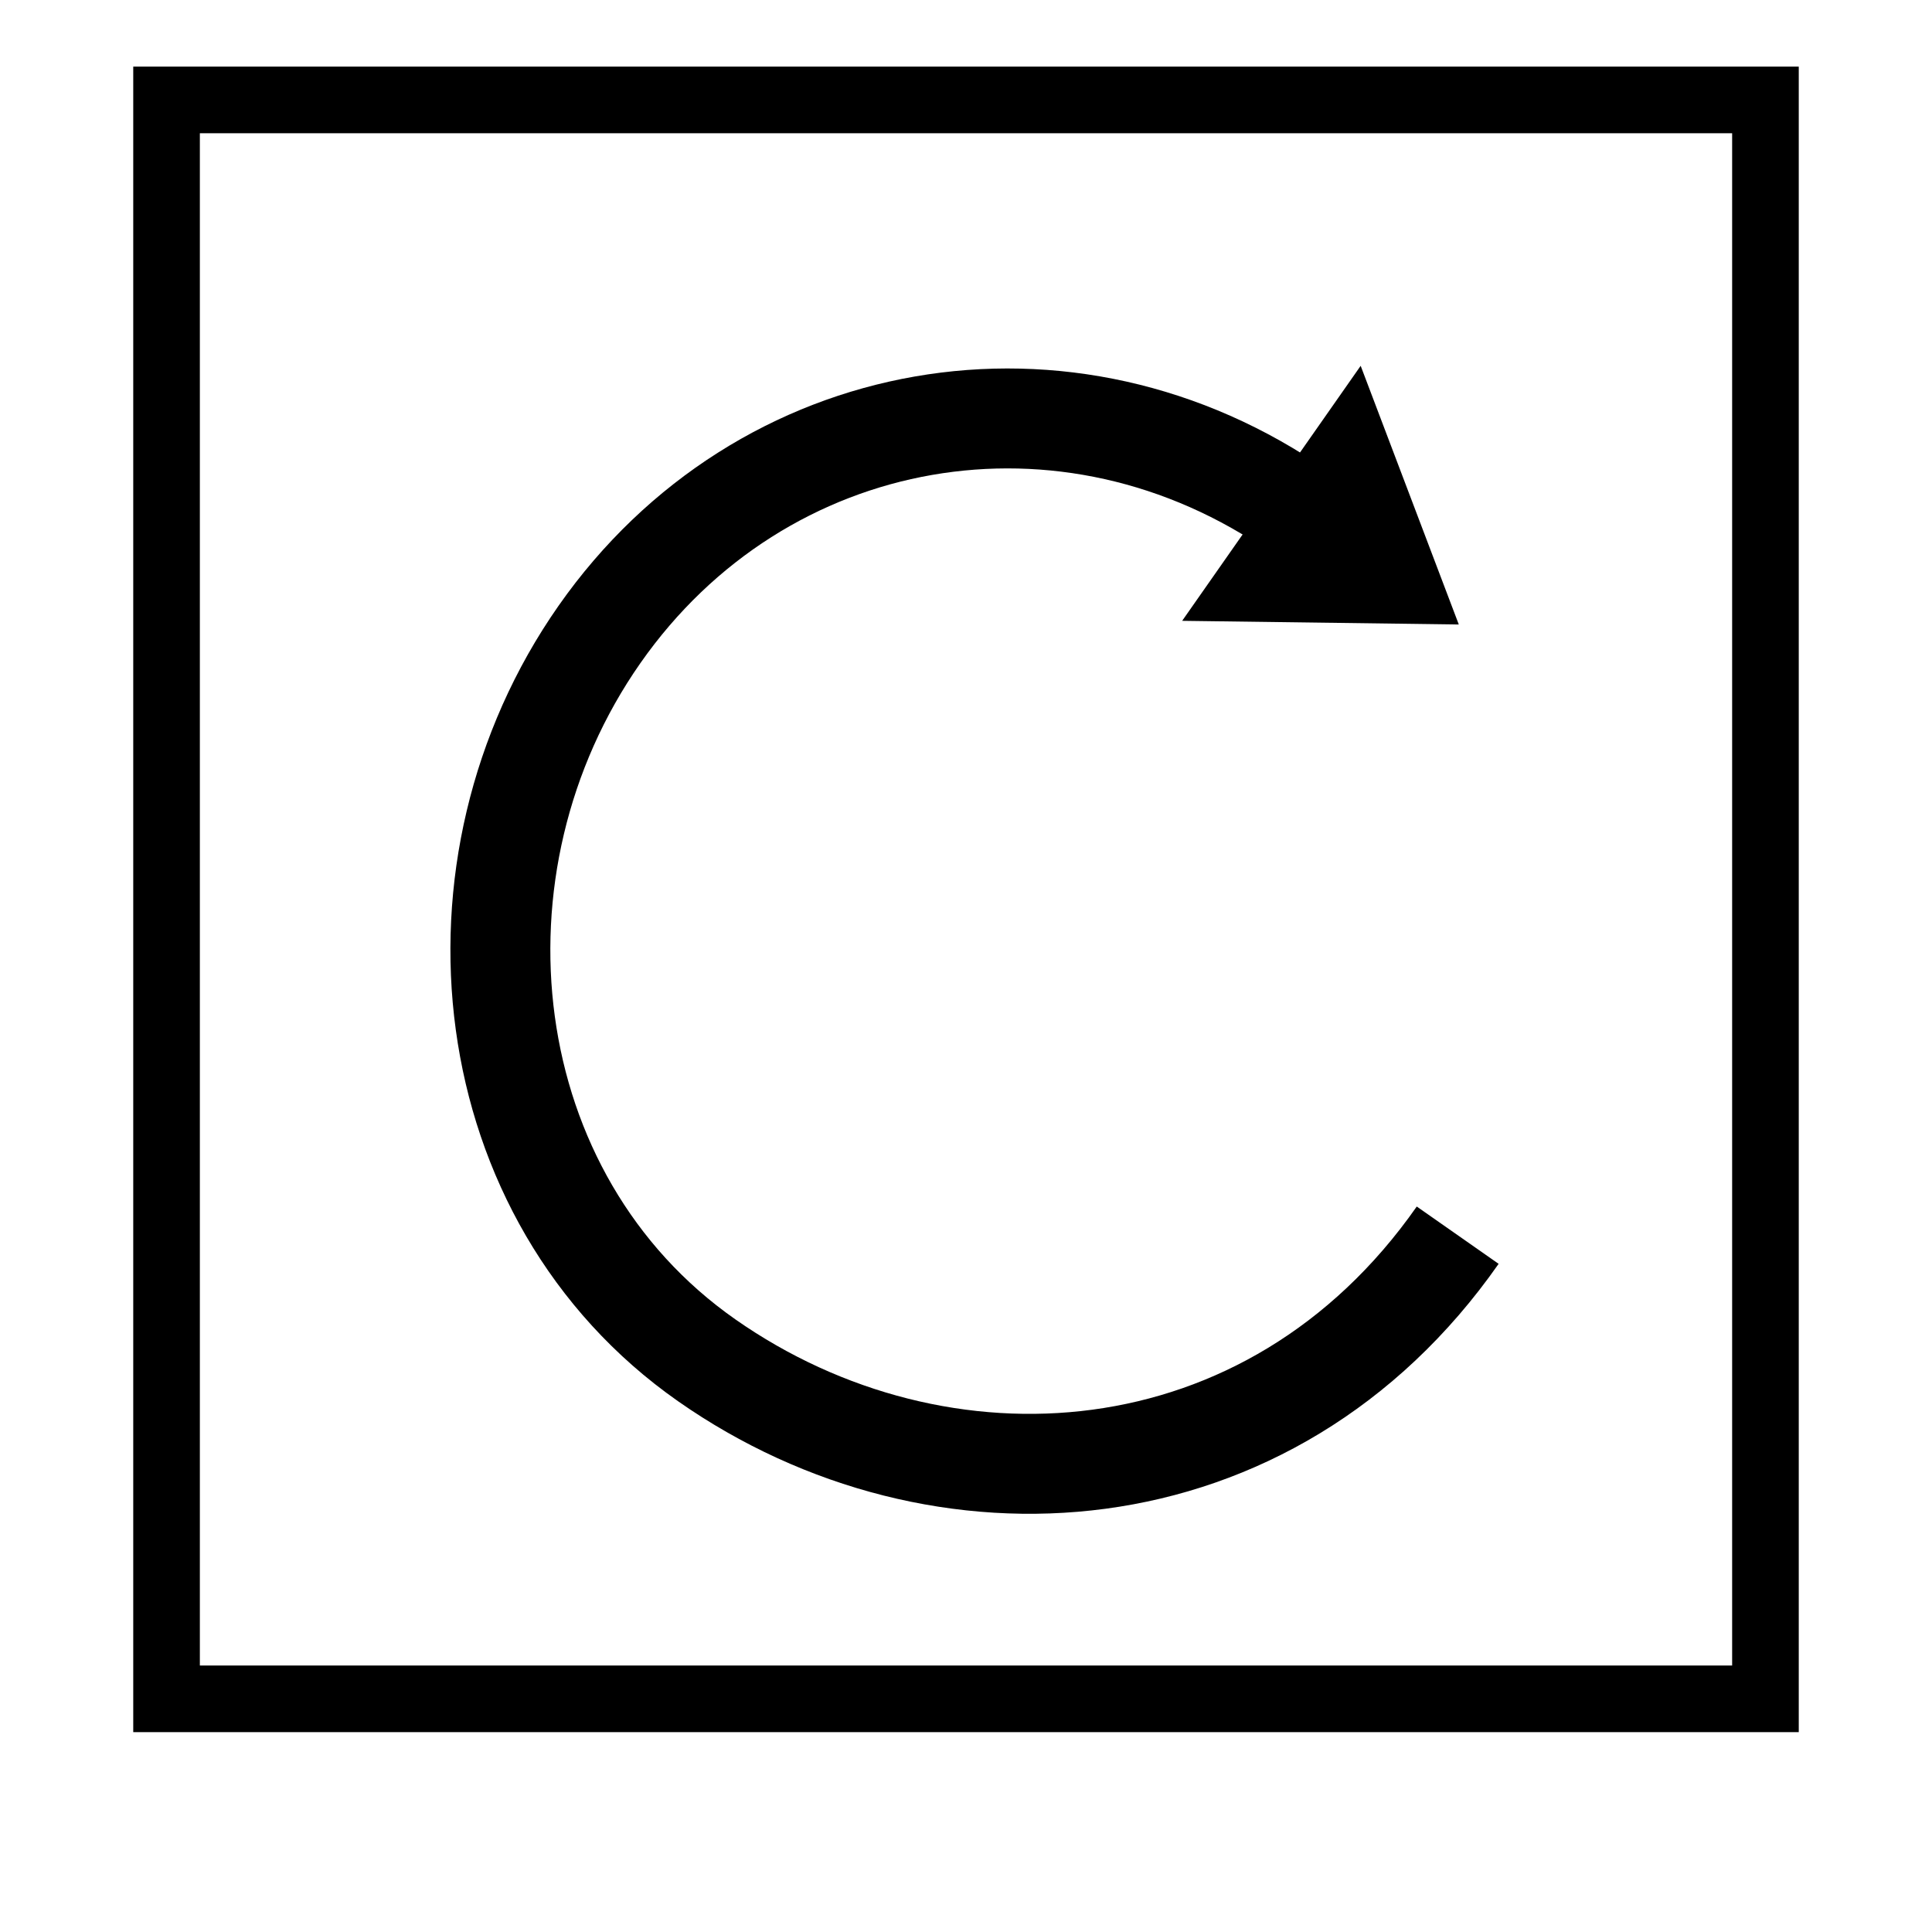
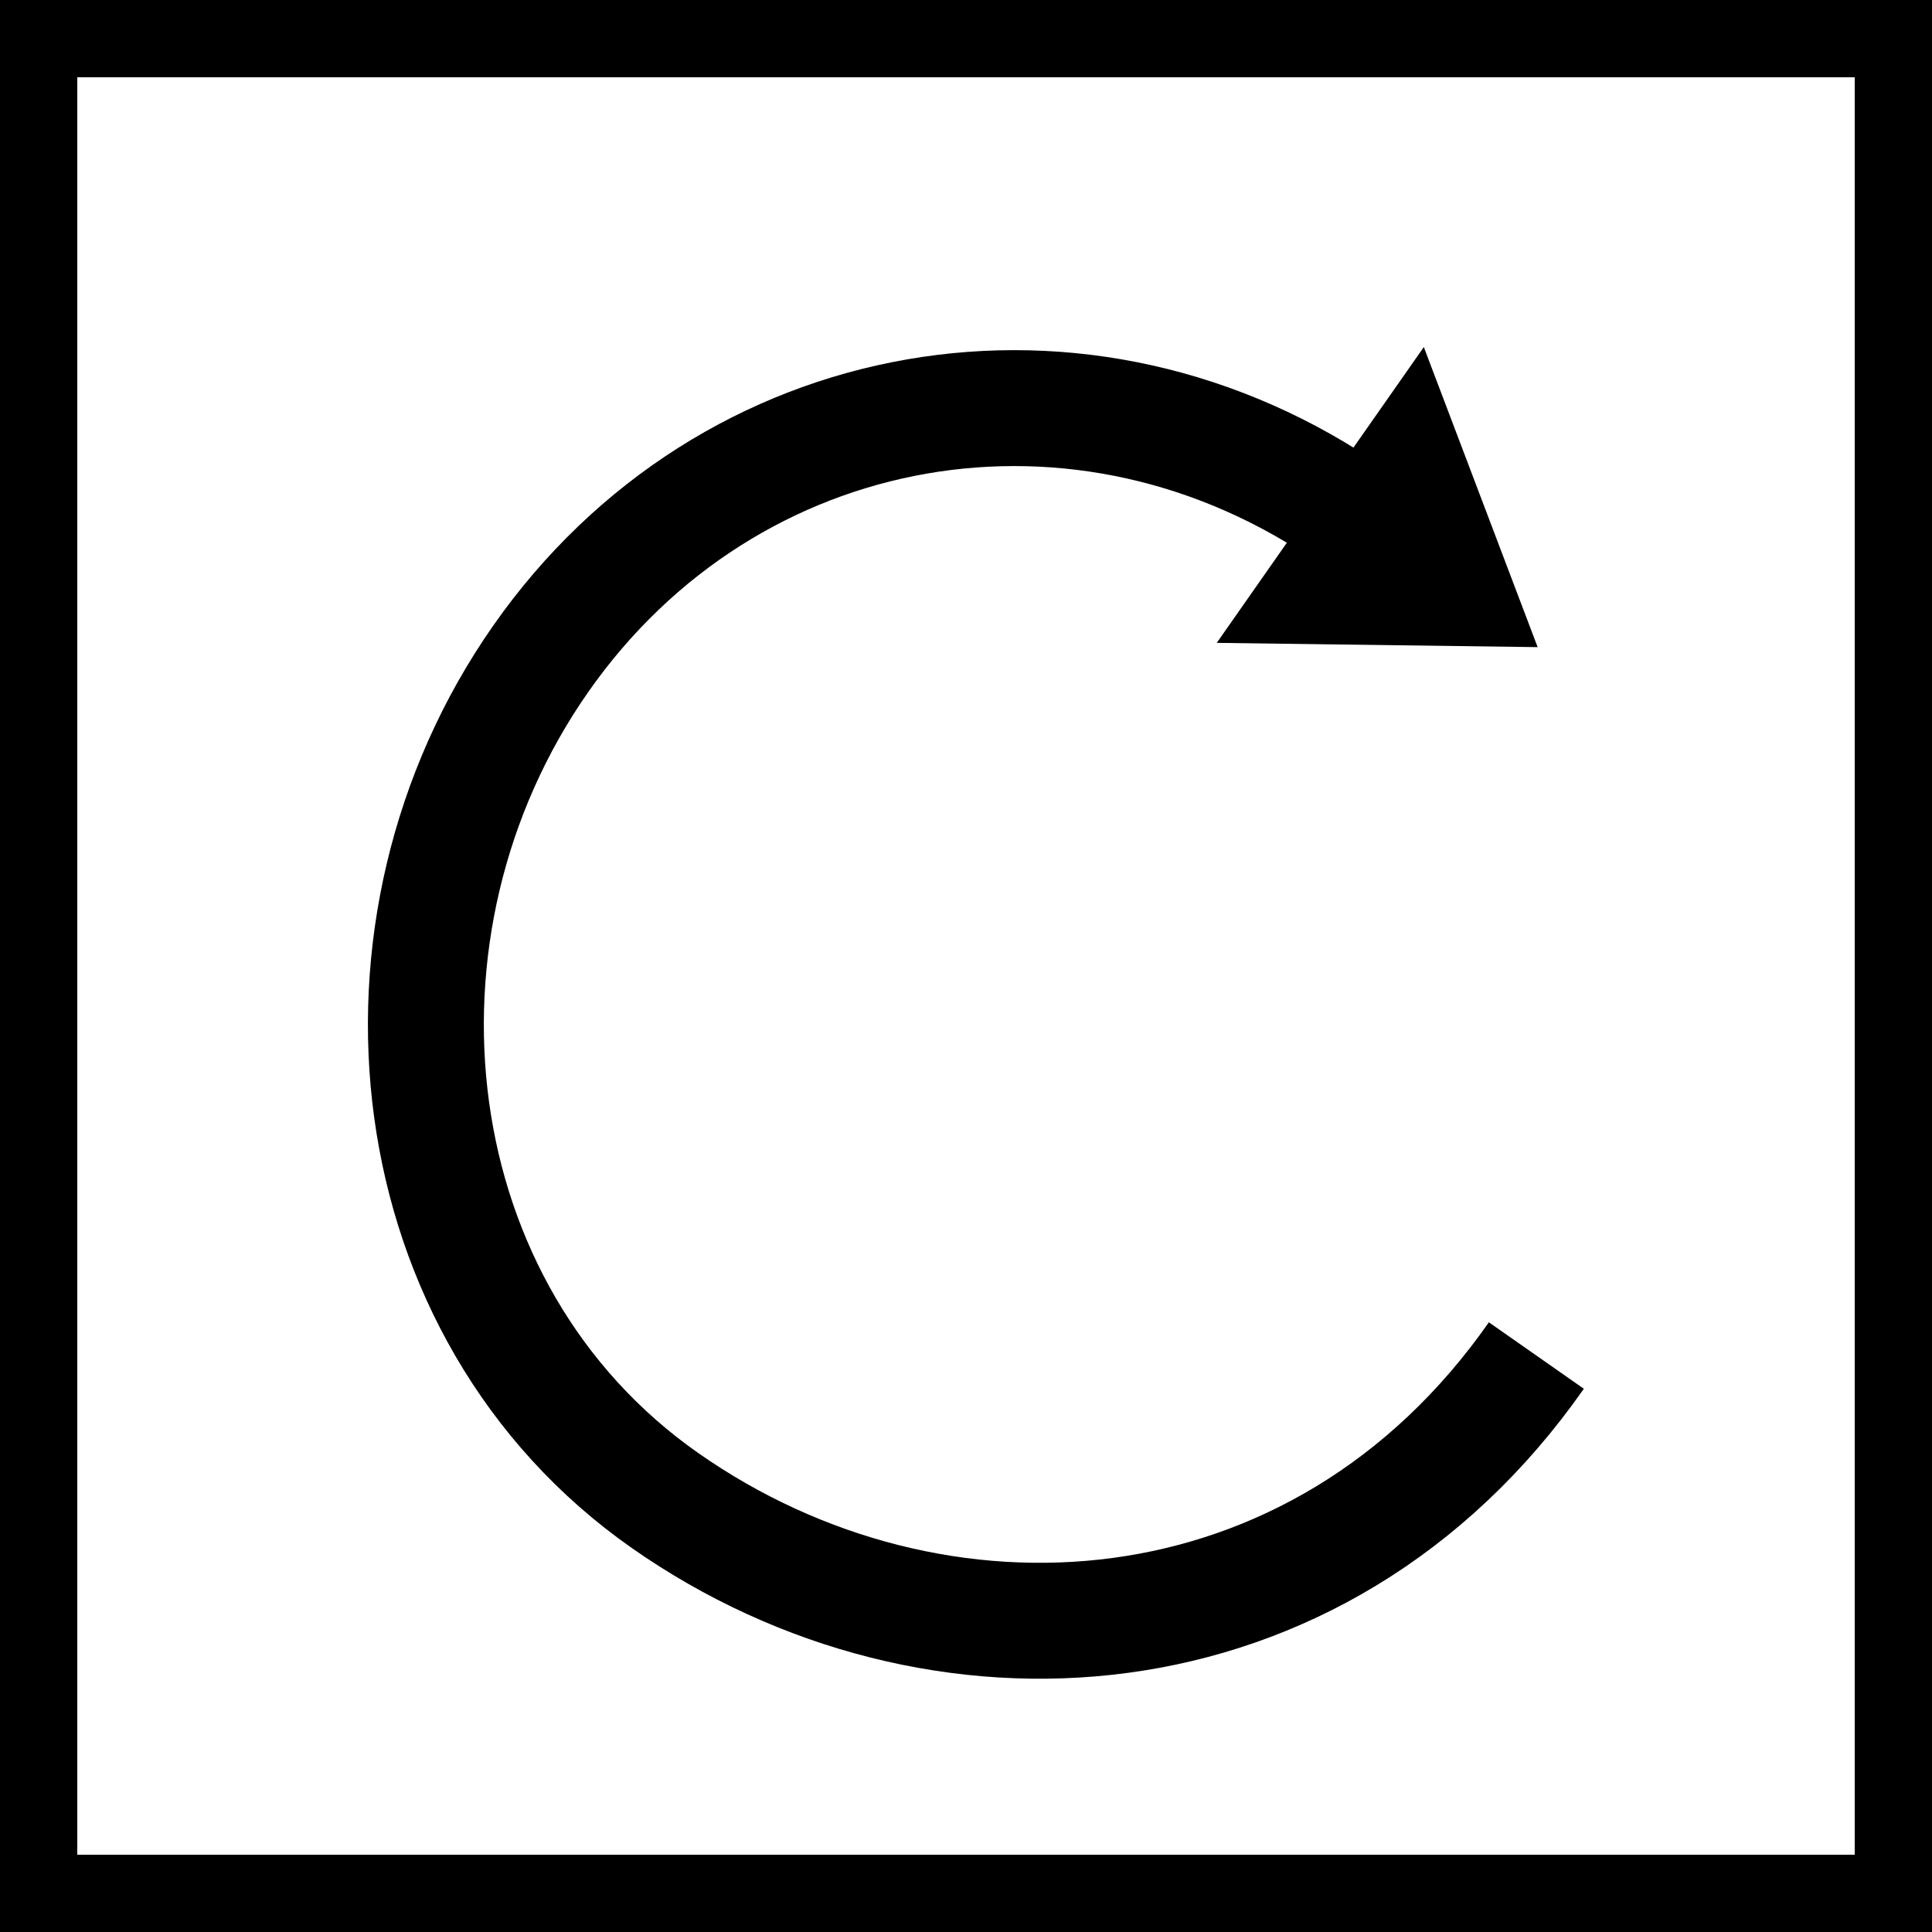
- <svg xmlns="http://www.w3.org/2000/svg" width="58" height="58" viewBox="0 0 58 58" fill="none">
+ <svg xmlns="http://www.w3.org/2000/svg" width="58" height="58" viewBox="4 2 50 50" fill="none">
  <rect x="5" y="3" width="48" height="48" stroke="black" stroke-width="2" />
  <path d="M43.761 37.081C38.13 45.125 28.192 45.72 21.217 40.838C14.243 35.956 13.138 25.988 17.997 19.046C22.857 12.103 32.061 10.501 39.036 15.383" stroke="black" stroke-width="3" />
  <path d="M36.441 18.15L43.066 18.238L40.716 12.043L36.441 18.15Z" fill="black" stroke="black" />
</svg>
